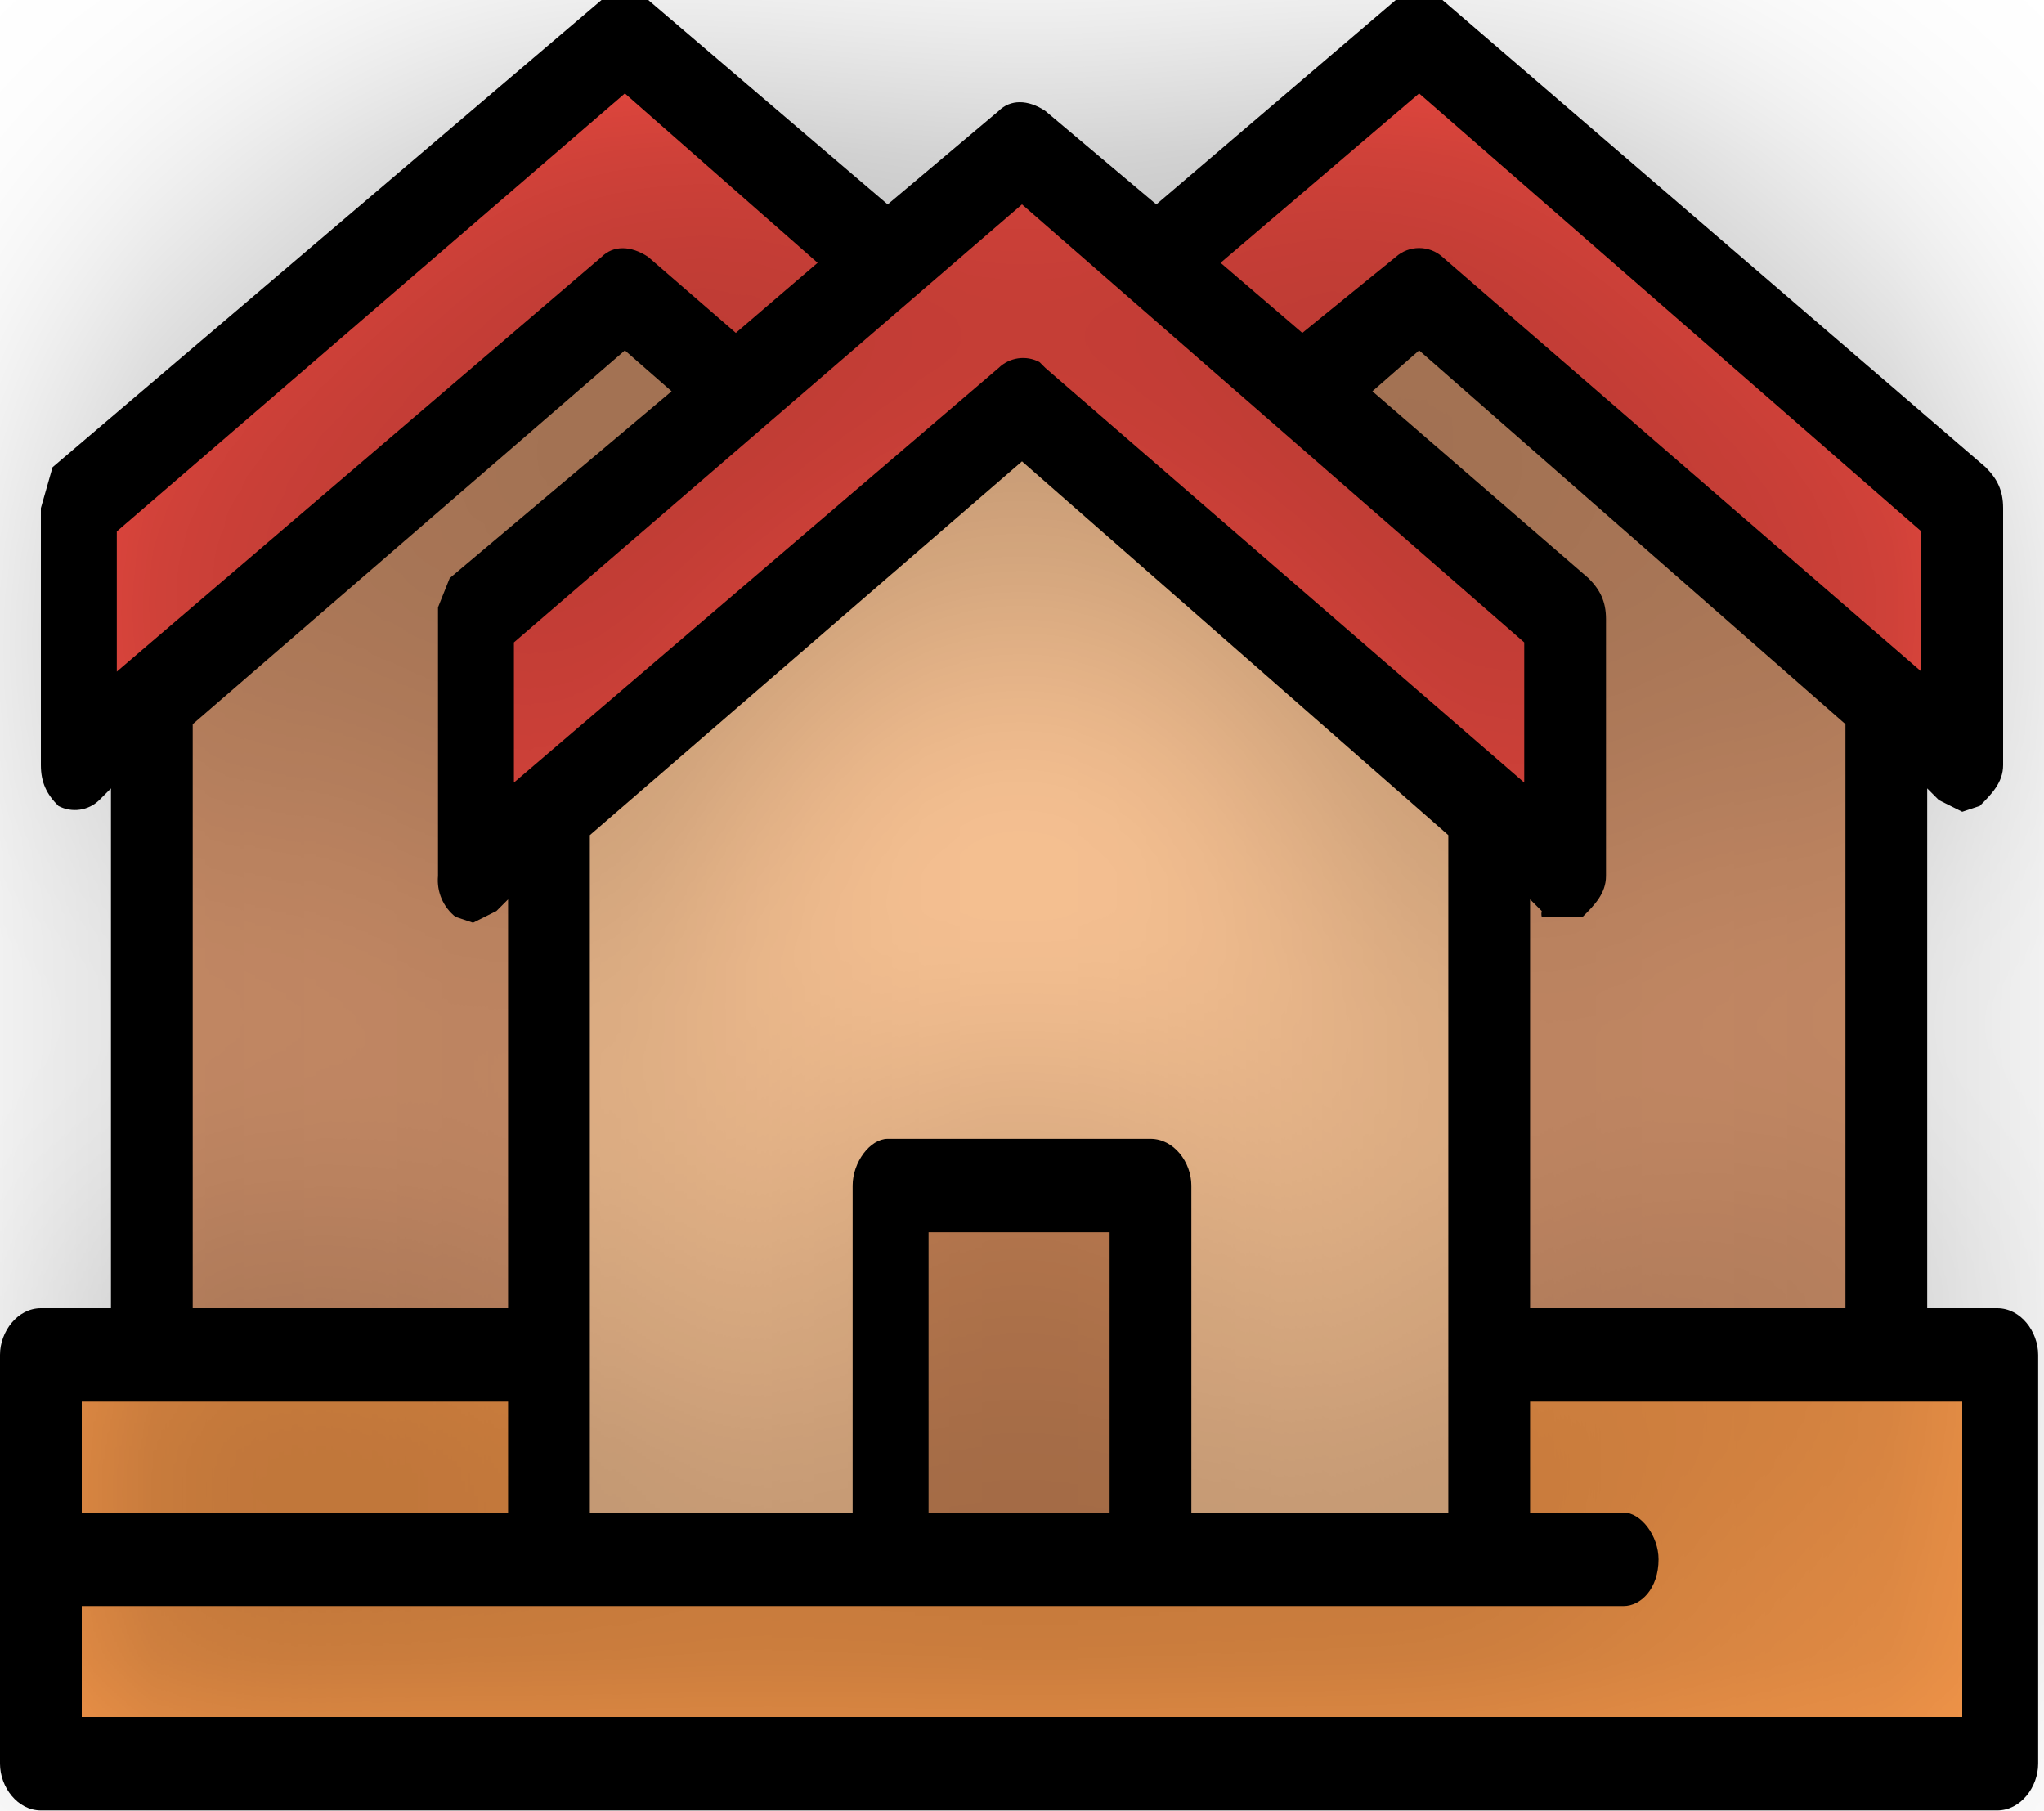
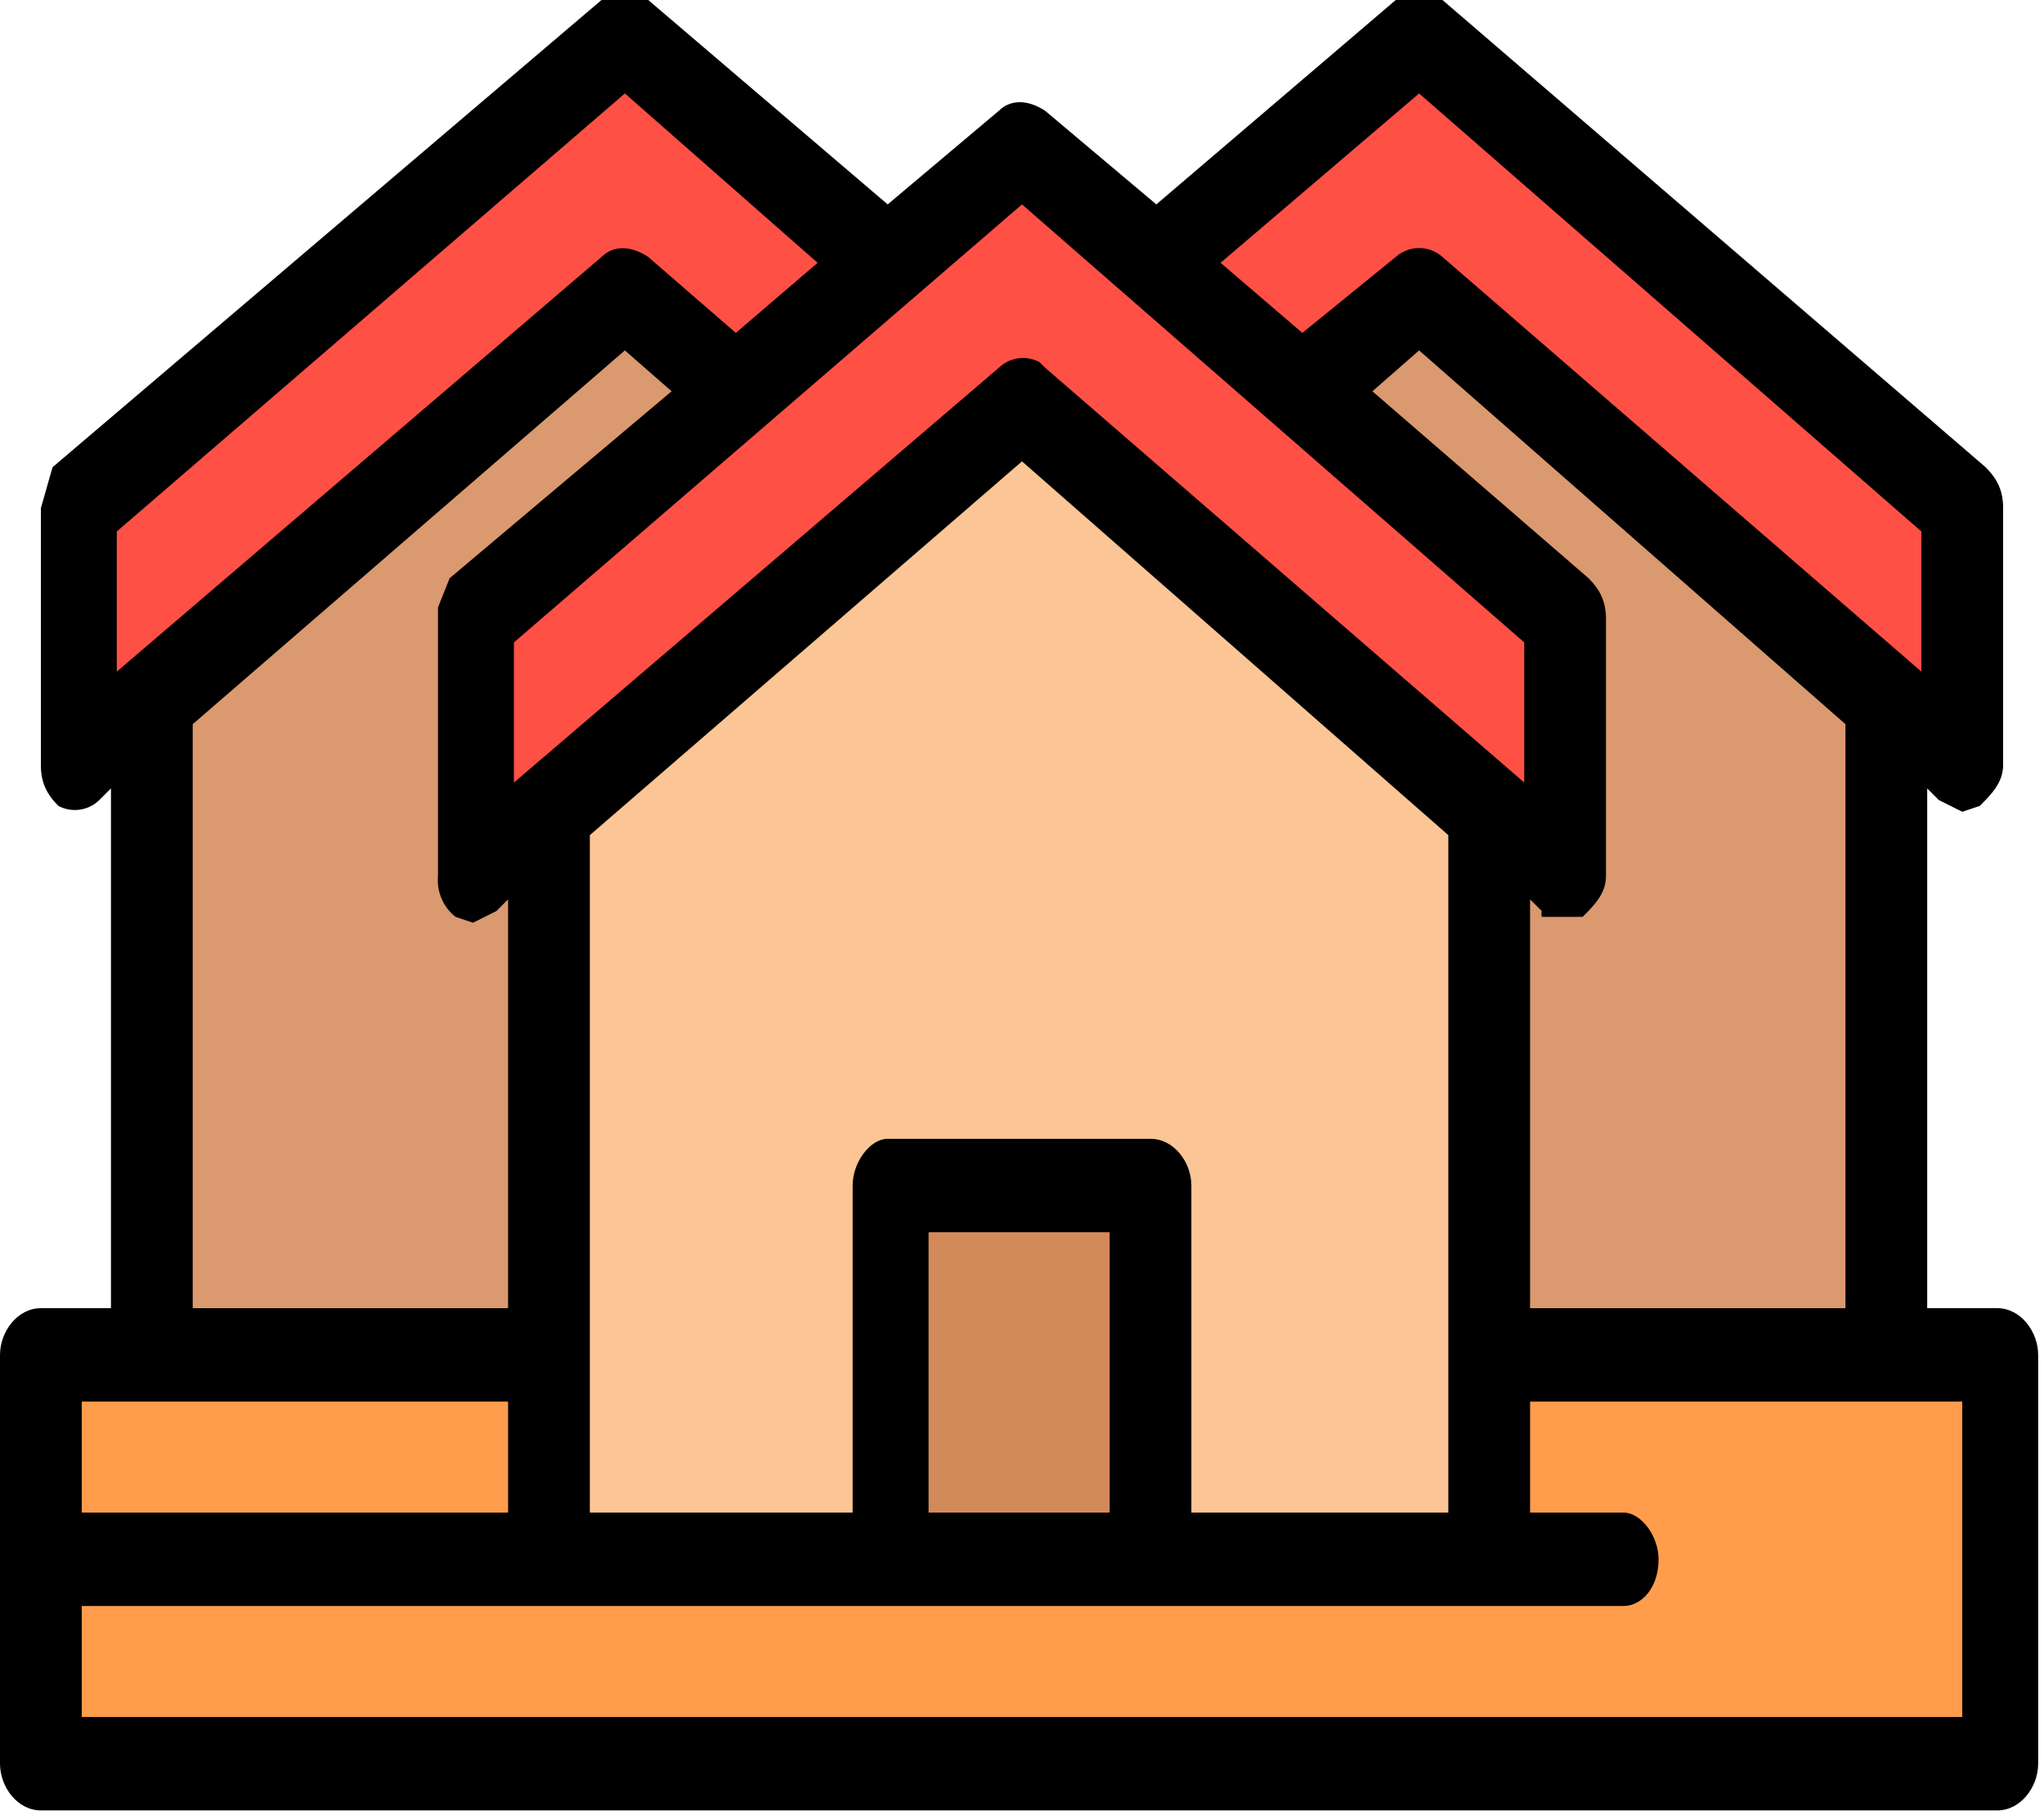
<svg xmlns="http://www.w3.org/2000/svg" viewBox="0 0 350 310">
-   <defs />
-   <defs>
-     <filter id="a" color-interpolation-filters="sRGB">
-       <feFlood flood-color="#000" flood-opacity=".5" result="flood" />
-       <feComposite in="flood" in2="SourceGraphic" operator="in" result="composite1" />
-       <feGaussianBlur in="composite1" result="blur" stdDeviation="27.8" />
-       <feOffset result="offset" />
-       <feComposite in="SourceGraphic" in2="offset" result="composite2" />
-     </filter>
-   </defs>
  <path fill="#ff9d4d" d="M86 232H7v70h335v-70h-79" />
  <path fill="#fcc595" d="M175 69l-81 70v128h161V139zm0 0" />
  <path fill="#d38a5a" d="M152 203h45v64h-45zm0 0" />
  <path fill="#ff5046" d="M268 150l-93-81-94 81v-44l94-81 93 81zm0 0" />
  <path fill="#db9970" d="M94 139l-13 11v-44l45-39-19-17-81 69v113h68zm0 0" />
-   <path fill="#ff5046" d="M126 67l26-22-45-39-94 81v44l94-81zM243 6l-45 39 25 22 20-17 93 81V87zm0 0" />
+   <path fill="#ff5046" d="M126 67l26-22-45-39-94 81v44l94-81zm0 0M243 6l-45 39 25 22 20-17 93 81V87zm0 0" />
  <path fill="#db9970" d="M268 106v44l-13-11v93h68V119l-80-69-20 17zm0 0" />
-   <path d="M342 224h-12v-89l2 2 4 2 3-1c2-2 4-4 4-7V87c0-3-1-5-3-7L247 0c-3-2-6-2-8 0l-41 35-19-16c-3-2-6-2-8 0l-19 16-41-35c-3-2-6-2-8 0L9 80l-2 7v44c0 3 1 5 3 7a6 6 0 007-1l2-2v89H7c-4 0-7 4-7 8v70c0 4 3 8 7 8h335c4 0 7-4 7-8v-70c0-4-3-8-7-8zm-26-100v100h-54v-70l2 2a2 2 0 000 1h7c2-2 4-4 4-7v-44c0-3-1-5-3-7l-37-32 8-7zM190 259h-31v-48h31zm7-64h-45c-3 0-6 4-6 8v56h-45V143l74-64 73 64v116h-44v-56c0-4-3-8-7-8zm46-179l86 75v24l-82-71a6 6 0 00-8 0l-16 13-14-12zm-68 19l86 75v24l-82-71-1-1a6 6 0 00-7 1l-83 71v-24zM20 91l87-75 33 29-14 12-15-13c-3-2-6-2-8 0l-83 71zm13 33l74-64 8 7-38 32-2 5v46a8 8 0 003 7l3 1 4-2 2-2v70H33zm54 116v19H14v-19zm249 54H14v-19h264c3 0 6-3 6-8 0-4-3-8-6-8h-16v-19h74zm0 0" filter="url(#a)" />
+   <path d="M342 224h-12v-89l2 2 4 2 3-1c2-2 4-4 4-7V87c0-3-1-5-3-7L247 0c-3-2-6-2-8 0l-41 35-19-16c-3-2-6-2-8 0l-19 16-41-35c-3-2-6-2-8 0L9 80l-2 7v44c0 3 1 5 3 7a6 6 0 007-1l2-2v89H7c-4 0-7 4-7 8v70c0 4 3 8 7 8h335c4 0 7-4 7-8v-70c0-4-3-8-7-8zm-26-100v100h-54v-70l2 2a2 2 0 000 1h7c2-2 4-4 4-7v-44c0-3-1-5-3-7l-37-32 8-7zM190 259h-31v-48h31zm7-64h-45c-3 0-6 4-6 8v56h-45V143l74-64 73 64v116h-44v-56c0-4-3-8-7-8zm46-179l86 75v24l-82-71a6 6 0 00-8 0l-16 13-14-12zm-68 19l86 75v24l-82-71-1-1a6 6 0 00-7 1l-83 71v-24zM20 91l87-75 33 29-14 12-15-13c-3-2-6-2-8 0l-83 71zm13 33l74-64 8 7-38 32-2 5v46a8 8 0 003 7l3 1 4-2 2-2v70H33zm54 116v19H14v-19zm249 54H14v-19h264c3 0 6-3 6-8 0-4-3-8-6-8h-16v-19h74zm0 0" />
</svg>
